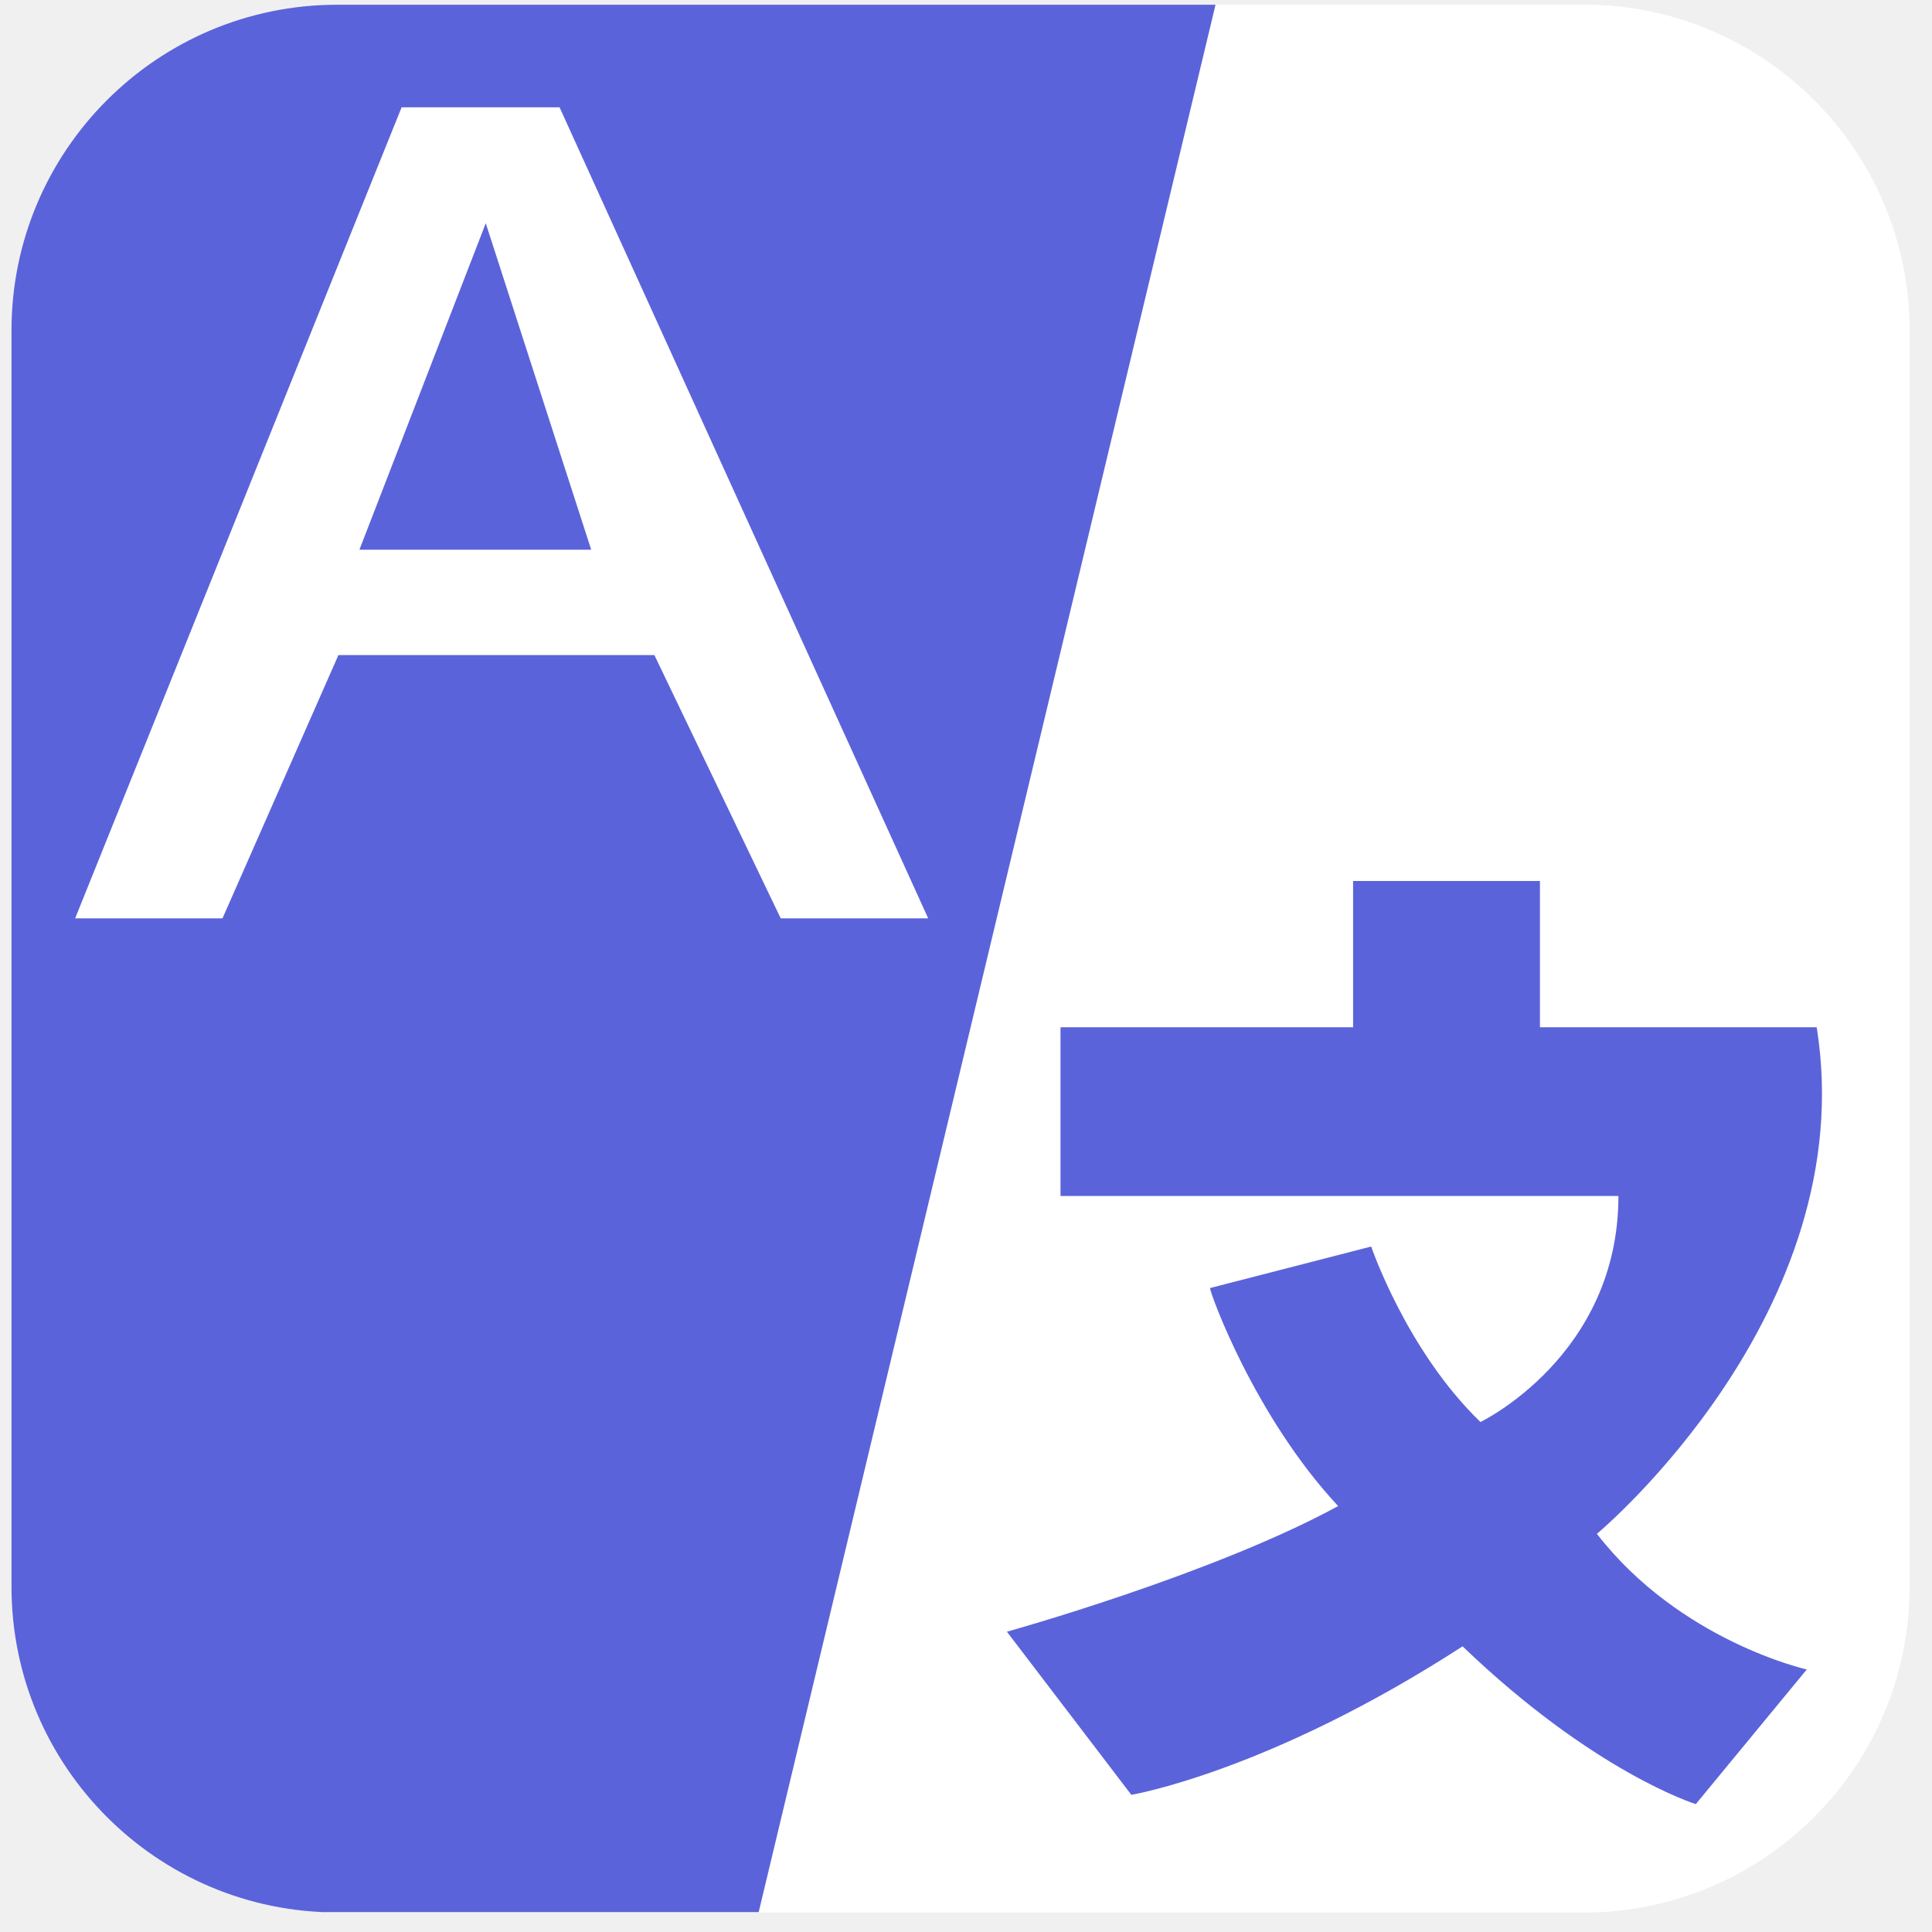
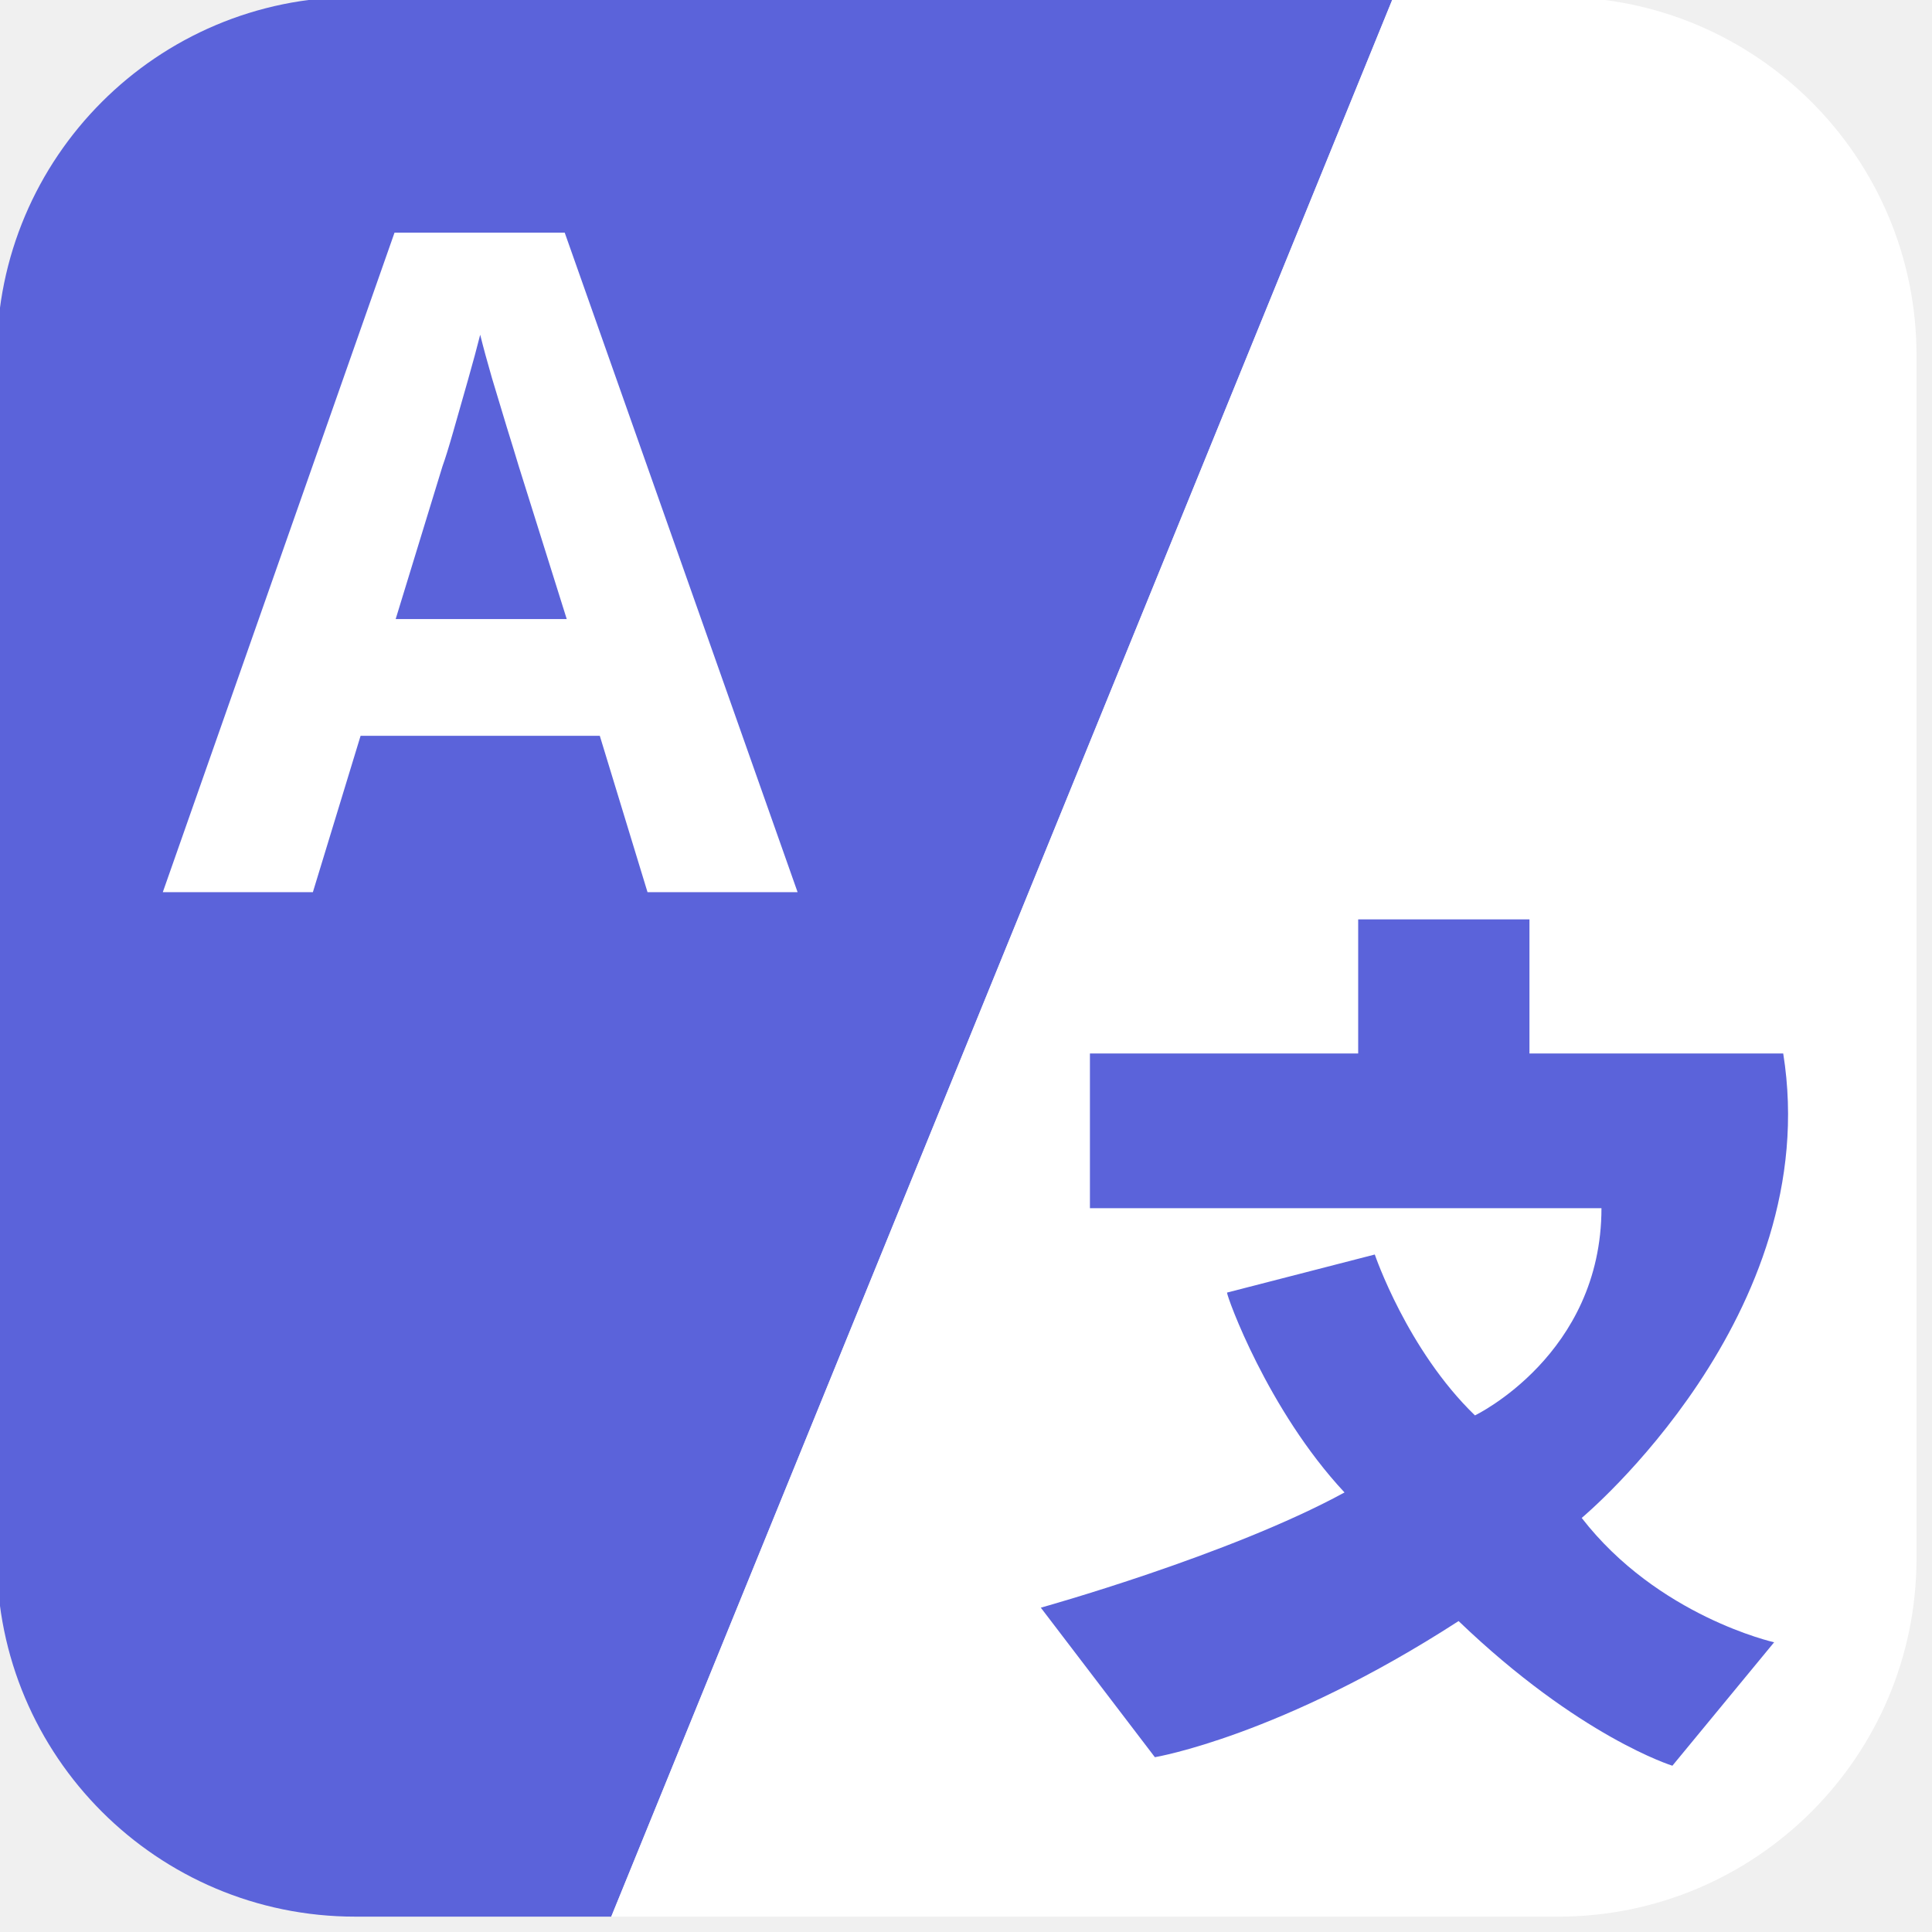
<svg xmlns="http://www.w3.org/2000/svg" width="100%" height="100%" viewBox="0 0 105 105" version="1.1" xml:space="preserve" style="fill-rule:evenodd;clip-rule:evenodd;stroke-linejoin:round;stroke-miterlimit:2;">
  <g>
-     <path d="M103.776,17.957l0,68.28c0,9.769 -7.931,17.7 -17.7,17.7l-67.752,0c-9.769,0 -17.7,-7.931 -17.7,-17.7l-0,-68.28c0,-9.769 7.931,-17.7 17.7,-17.7l67.752,0c9.769,0 17.7,7.931 17.7,17.7Z" style="fill:#fff;" />
-     <clipPath id="_clip1">
-       <path d="M103.776,17.957l0,68.28c0,9.769 -7.931,17.7 -17.7,17.7l-67.752,0c-9.769,0 -17.7,-7.931 -17.7,-17.7l-0,-68.28c0,-9.769 7.931,-17.7 17.7,-17.7l67.752,0c9.769,0 17.7,7.931 17.7,17.7Z" />
-     </clipPath>
-     <g clip-path="url(#_clip1)">
-       <g>
-         <path d="M101.176,54.7l0,37.349c0,4.517 -3.667,8.184 -8.184,8.184l-31.325,0c-4.517,0 -8.184,-3.667 -8.184,-8.184l0,-37.349c0,-4.517 3.667,-8.184 8.184,-8.184l31.325,0c4.517,0 8.184,3.667 8.184,8.184Z" style="fill:#5b63da;" />
-         <path d="M92.163,98.05c0,0 -5.513,-1.7 -12.675,-8.575c-10.554,6.829 -18.003,8.07 -18.003,8.07l-6.762,-8.865c0,0 11.174,-3.104 18.003,-6.829c-4.559,-4.883 -6.976,-11.618 -6.965,-11.848l8.76,-2.257c0,0 1.915,5.651 5.938,9.537c0,0 7.499,-3.593 7.499,-12.284l-30.322,0l0,-9.17l15.902,0l0,-7.949l10.154,0l0,7.949l15.042,0c2.483,15.52 -11.946,27.532 -11.946,27.532c4.52,5.836 11.406,7.371 11.406,7.371m-34.356,-90.486l-24.689,103.674l64.759,0l0,-103.674l-40.07,0Z" style="fill:#fff;fill-rule:nonzero;" />
-         <path d="M19.534,29.875l12.596,0l-5.73,-17.742l-6.866,17.742Z" style="fill:#5b63da;fill-rule:nonzero;" />
-         <path d="M35.564,35.601l-17.171,0l-6.301,14.309l-8.008,0l17.742,-44.077l8.586,0l20.033,44.077l-8.015,0l-6.866,-14.309Zm-35.305,-35.355l0,103.674l40.973,0l24.832,-103.674l-65.805,0Z" style="fill:#5b63da;fill-rule:nonzero;" />
-       </g>
-     </g>
+     <path d="M33.222,104.165l-13.923,0c-10.746,0 -19.47,-8.724 -19.47,-19.47l-0,-65.389c0,-10.746 8.724,-19.47 19.47,-19.47l56.429,-0l-42.507,104.328Z" style="fill:#5b63da;" />
+     <path d="M75.728,-0.164l8.96,0c10.746,0 19.47,8.724 19.47,19.47l0,65.389c0,10.746 -8.724,19.47 -19.47,19.47l-51.467,0l42.507,-104.328Z" style="fill:#fff;" />
+     <path d="M96.42,89.255l-5.529,6.708c0,0 -5.054,-1.559 -11.62,-7.862c-9.676,6.261 -16.506,7.399 -16.506,7.399l-6.199,-8.127c0,0 10.245,-2.846 16.506,-6.261c-4.18,-4.477 -6.395,-10.652 -6.386,-10.863l8.031,-2.069c0,0 1.756,5.181 5.444,8.744c0,0 6.875,-3.294 6.875,-11.262l-27.801,0l0,-8.408l14.579,0l-0,-7.288l9.309,0l0,7.288l13.791,0c2.277,14.229 -10.952,25.242 -10.952,25.242c4.144,5.35 10.457,6.758 10.457,6.758Z" style="fill:#5b63da;fill-rule:nonzero;" />
+     <g transform="matrix(50,0,0,50,45.2488,48.49008)" />
+     <text x="8.847px" y="48.49px" style="font-family:'Inter24pt-Bold', 'Inter 24pt';font-weight:700;font-size:50px;fill:#fff;">A</text>
  </g>
</svg>
